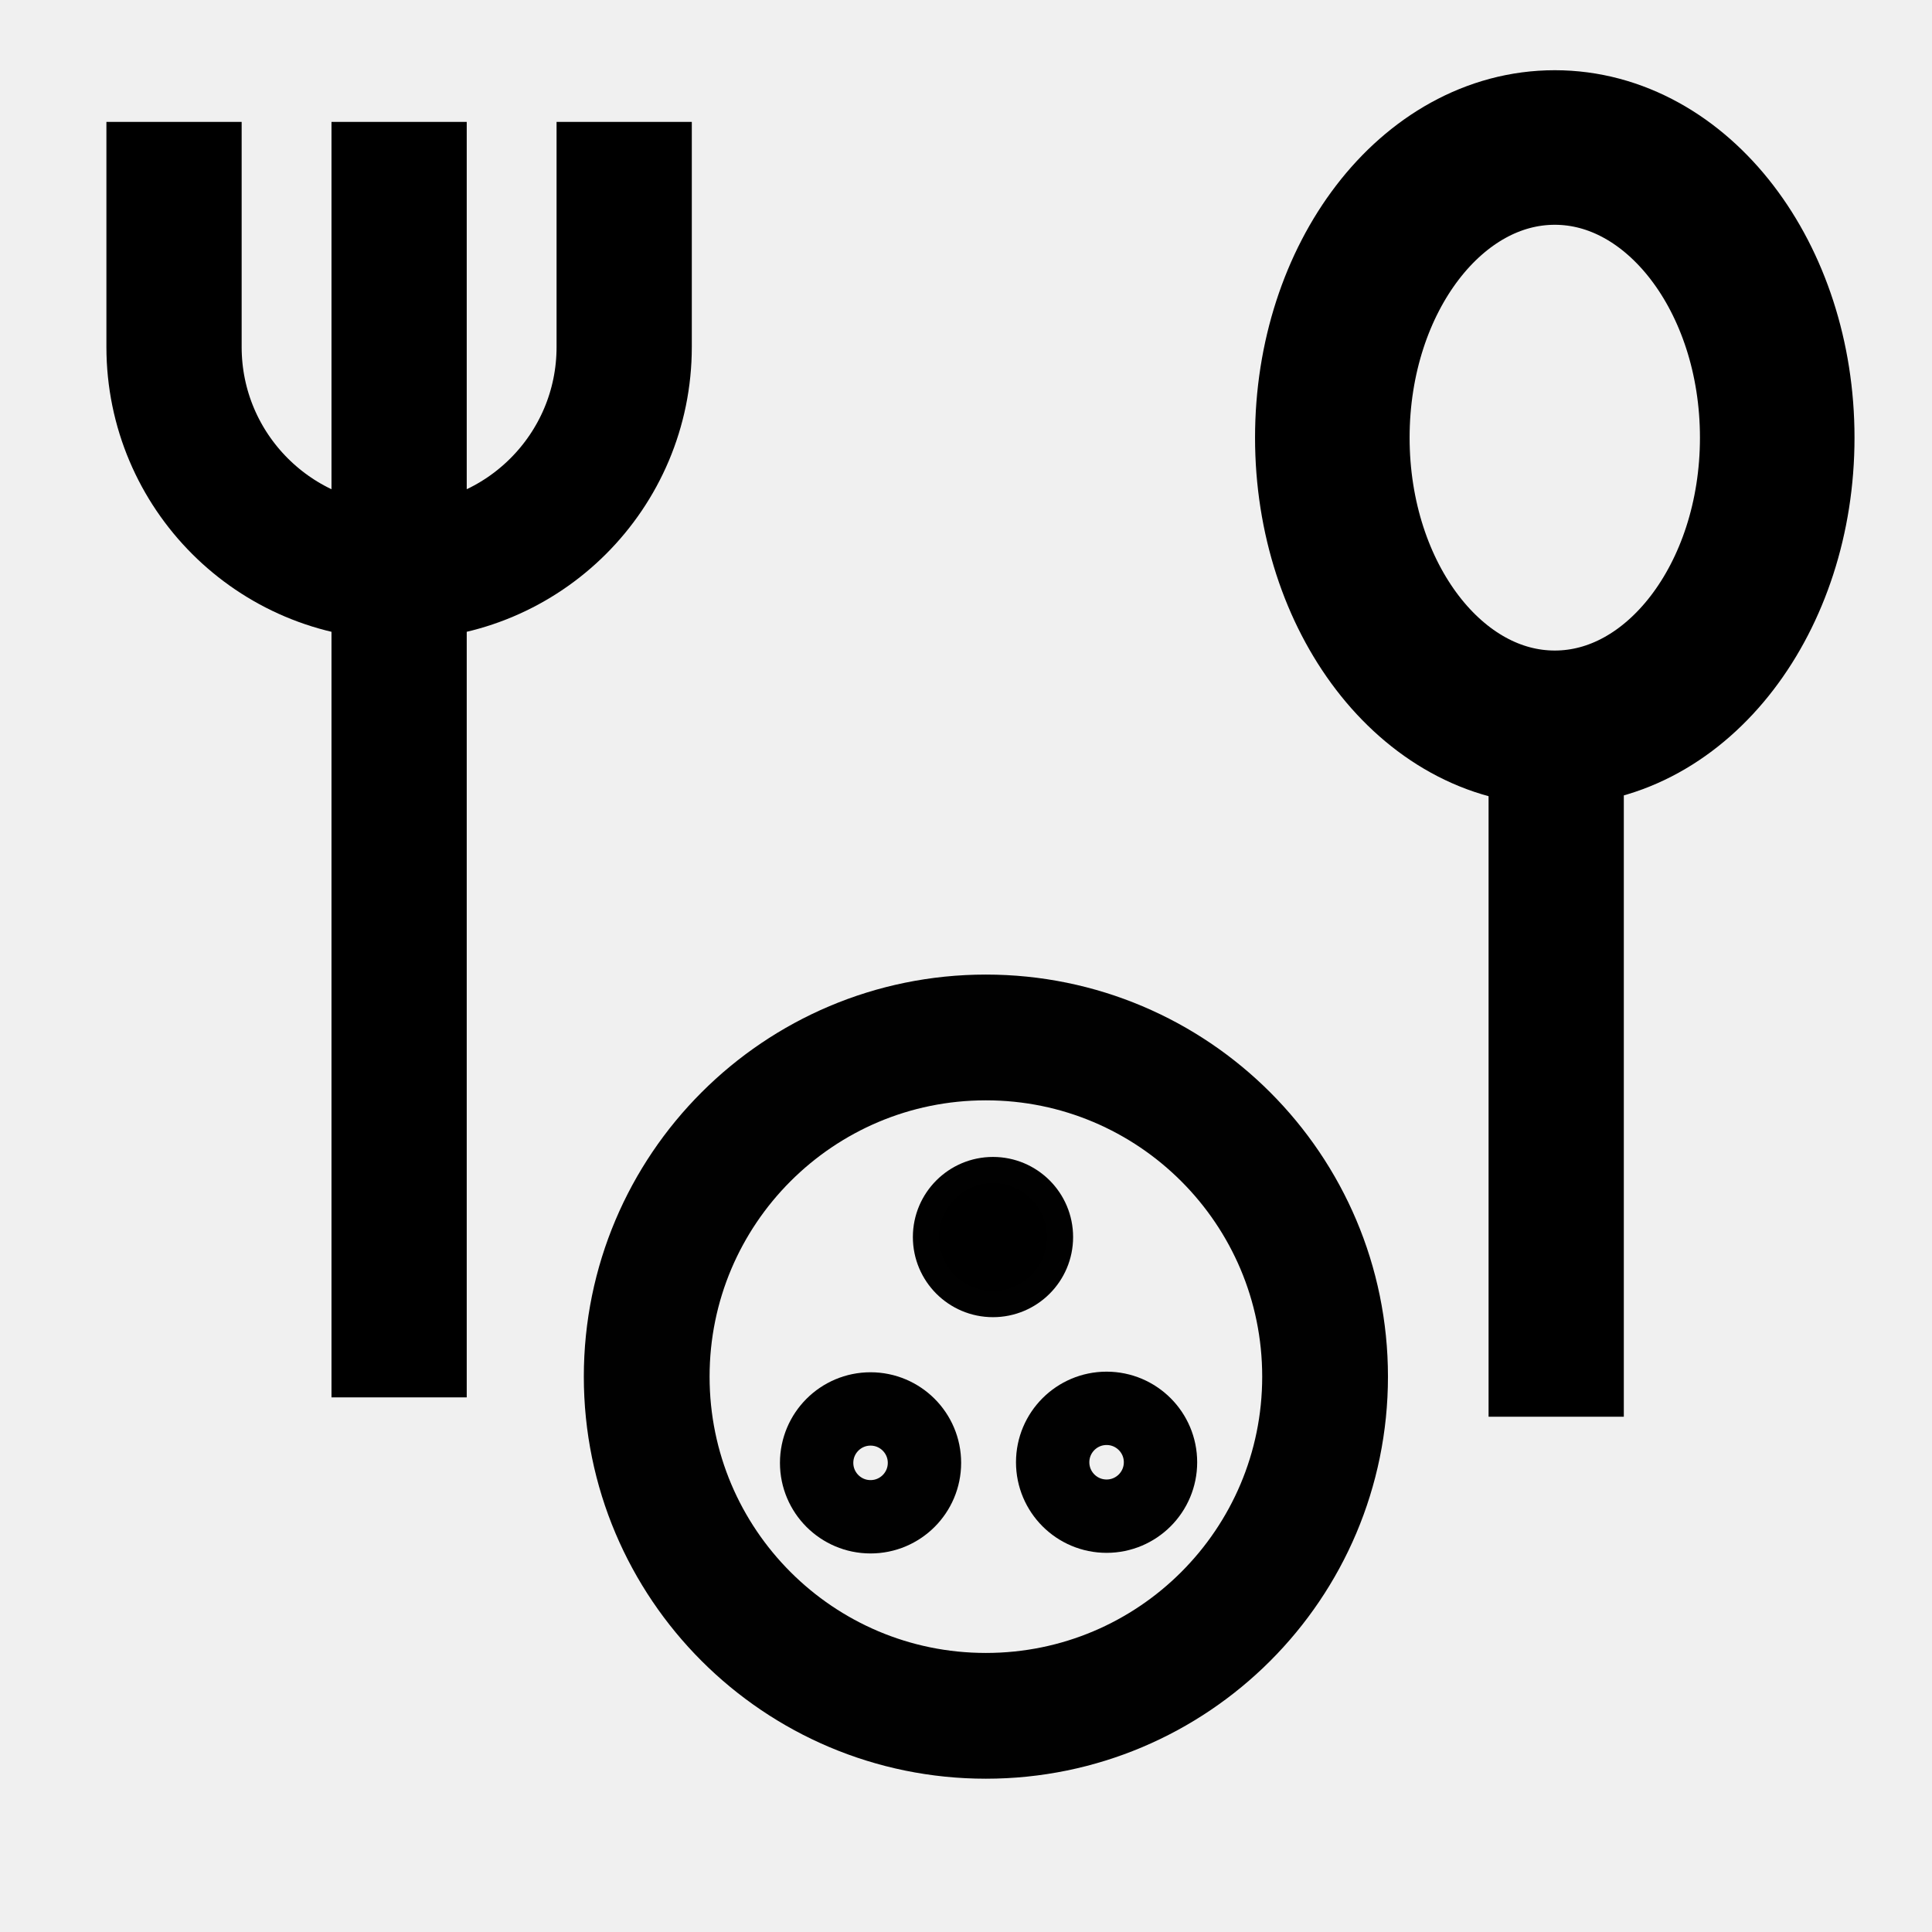
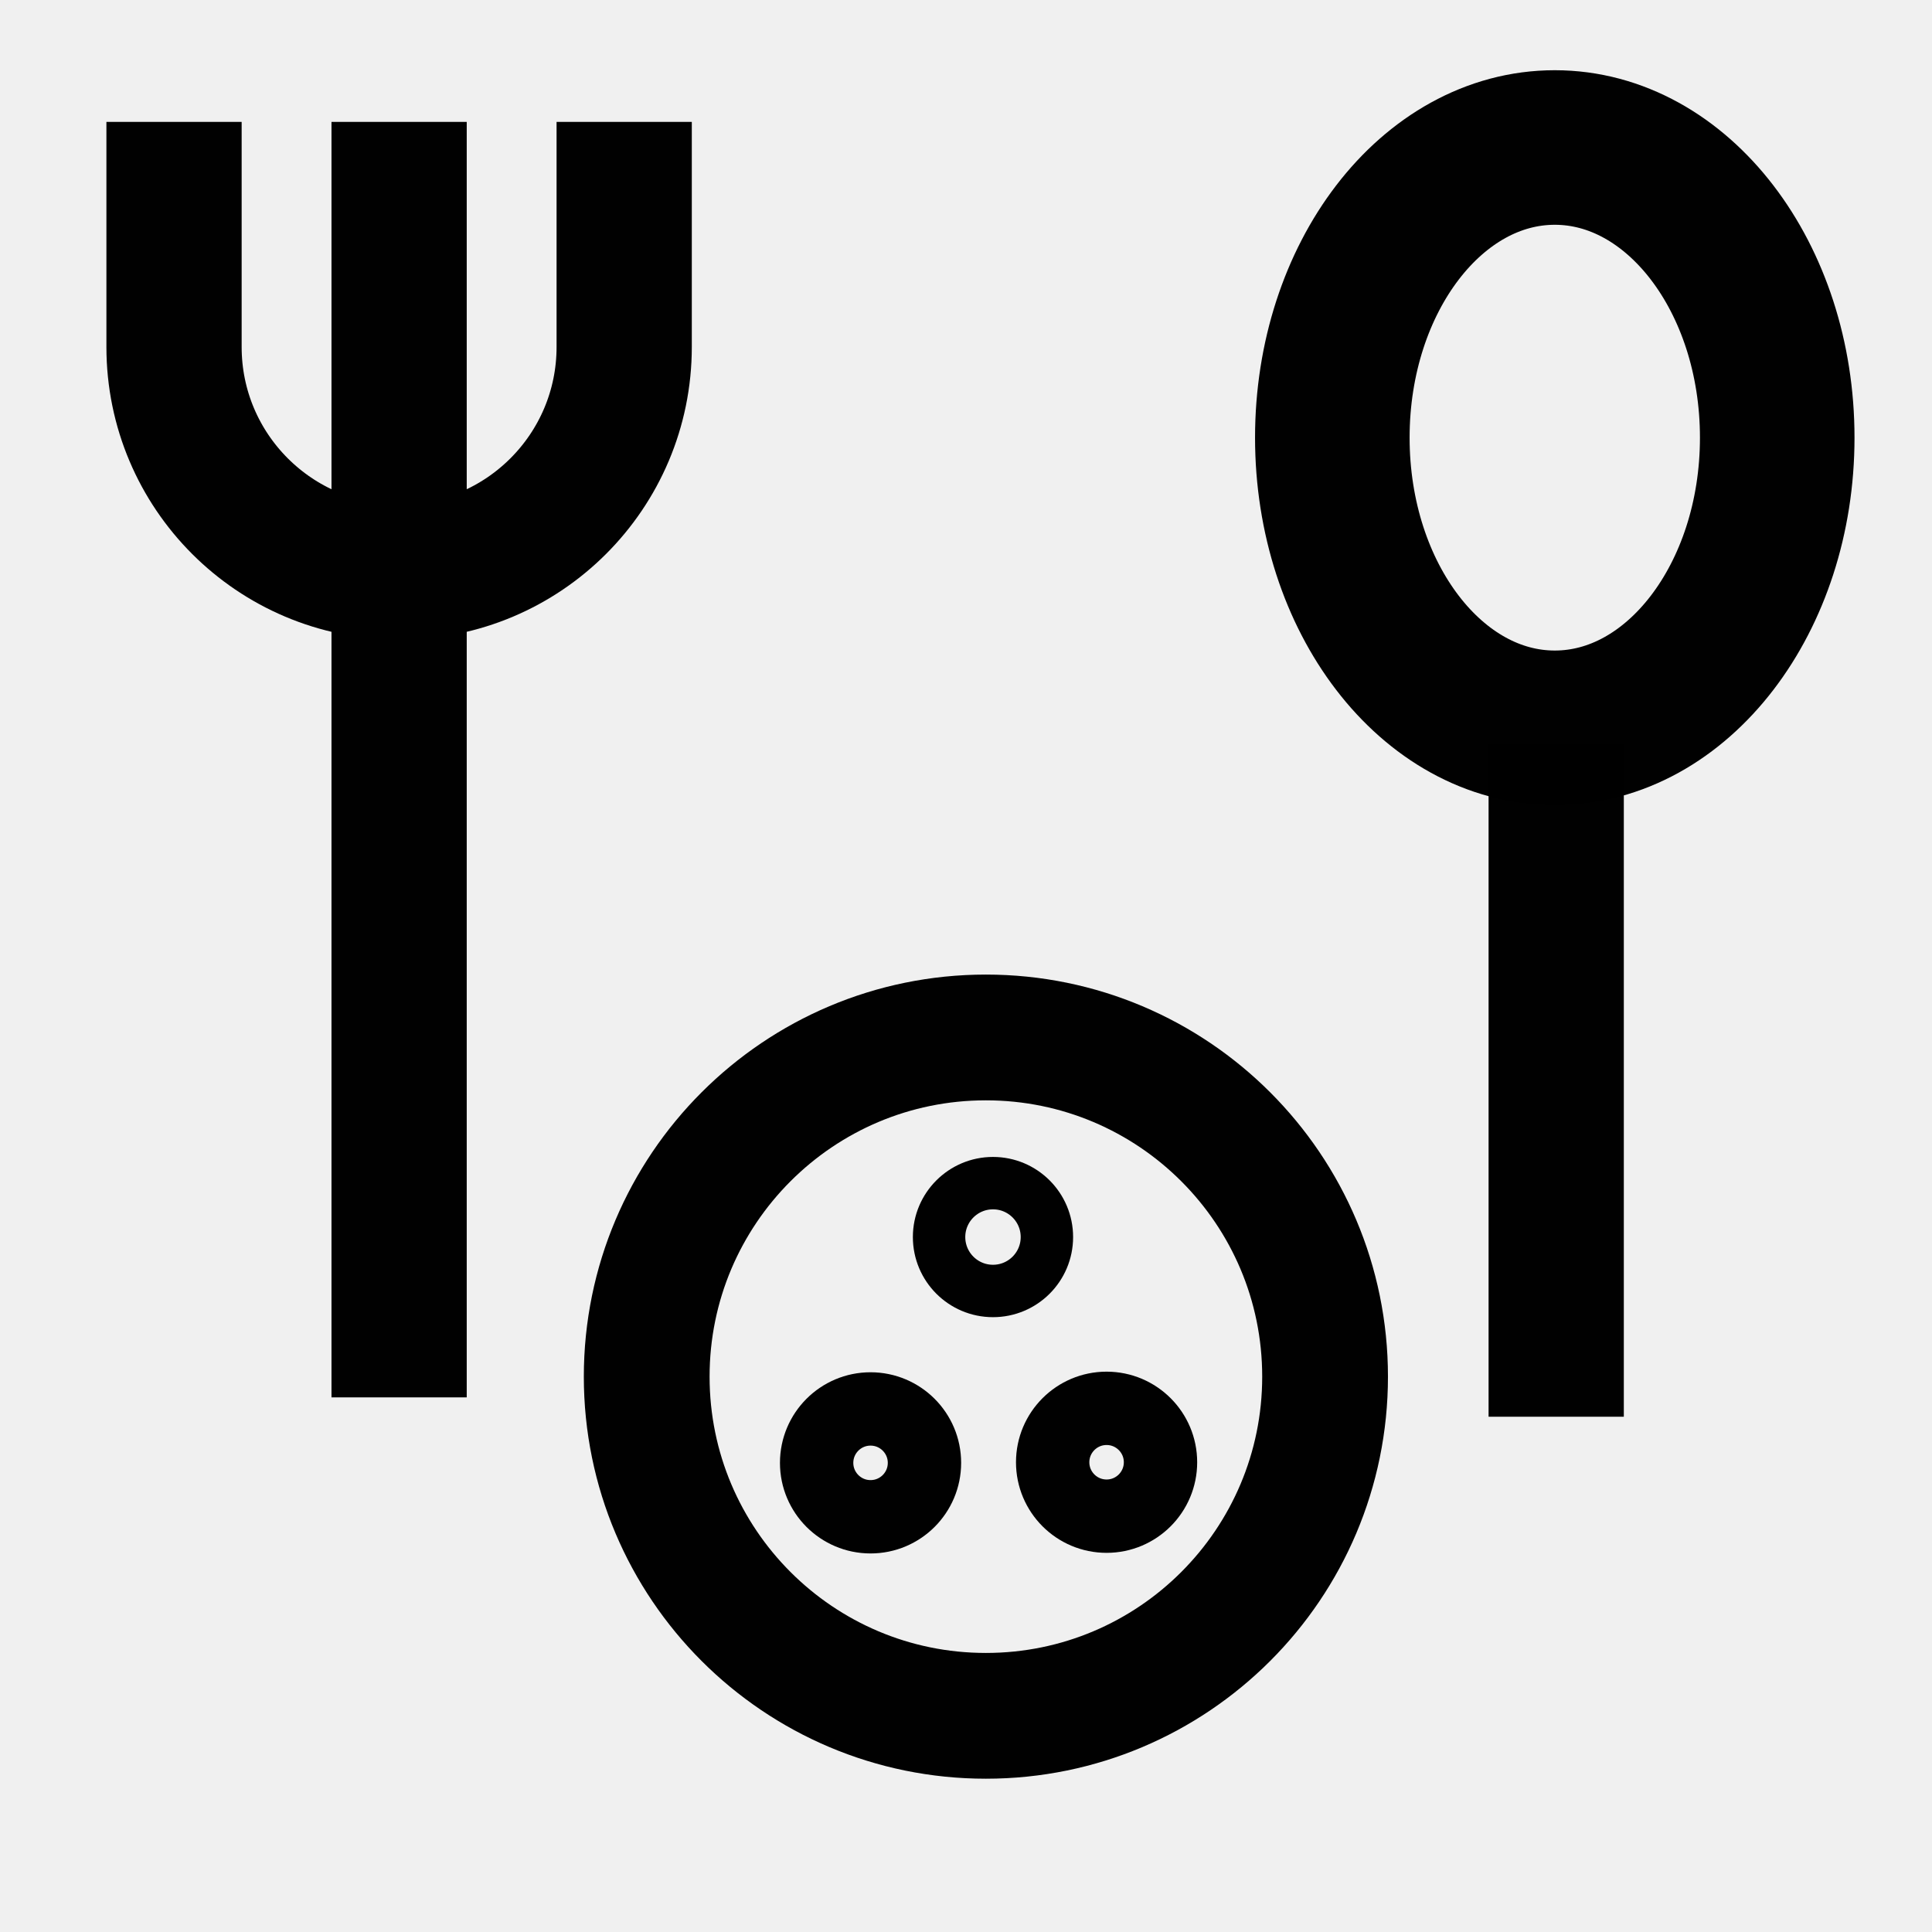
<svg xmlns="http://www.w3.org/2000/svg" width="1000" height="1000" viewBox="0 0 64 64" version="1.1" id="svg4">
  <defs id="defs4" />
-   <path d="M 13.221,4.038 V 46.29 M 5.765,4.038 v 7.456 a 7.456,7.456 0 1 0 14.912,0 V 4.038" id="path2" style="fill:#ffffff;fill-opacity:0;stroke:#000000;stroke-width:4.48;stroke-dasharray:none;stroke-opacity:1" />
-   <circle style="fill:none;stroke:#000000;stroke-width:4.166;stroke-linejoin:round;stroke-dasharray:none;stroke-opacity:0.993" cx="32.659" cy="45.603" r="11.236" id="circle1" />
-   <circle style="fill:none;stroke:#000000;stroke-width:2.43;stroke-linejoin:round;stroke-dasharray:none;stroke-opacity:0.993" cx="28.838" cy="48.459" r="1.786" id="circle2" />
-   <circle style="fill:none;stroke:#000000;stroke-width:2.43;stroke-linejoin:round;stroke-dasharray:none;stroke-opacity:0.993" cx="36.657" cy="48.439" r="1.786" id="circle3" />
-   <circle style="fill:#000000;fill-opacity:1;stroke:#000000;stroke-width:1.736;stroke-linejoin:round;stroke-dasharray:none;stroke-opacity:0.993" cx="32.894" cy="40.979" r="1.786" id="circle4" />
-   <path d="M 51.551,24.659 V 46.931" id="path4" style="fill:none;fill-opacity:1;stroke:#000000;stroke-width:4.48;stroke-dasharray:none;stroke-opacity:1" />
-   <ellipse style="fill:none;fill-rule:evenodd;stroke:#000000;stroke-width:5.12" id="path1" cx="51.504" cy="14.498" rx="7.369" ry="9.612" />
+   <path d="M 13.221,4.038 V 46.29 M 5.765,4.038 v 7.456 a 7.456,7.456 0 1 0 14.912,0 V 4.038" id="path2" style="fill:#000000;fill-opacity:0;stroke:#000000;stroke-width:4.48;stroke-dasharray:none;stroke-opacity:0.996" />
+   <circle style="fill:#000000;stroke:#000000;stroke-width:4.166;stroke-linejoin:round;stroke-dasharray:none;stroke-opacity:0.996;fill-opacity:0" cx="32.659" cy="45.603" r="11.236" id="circle1" />
+   <circle style="fill:#000000;stroke:#000000;stroke-width:2.43;stroke-linejoin:round;stroke-dasharray:none;stroke-opacity:0.996;fill-opacity:0" cx="28.838" cy="48.459" r="1.786" id="circle2" />
+   <circle style="fill:#000000;stroke:#000000;stroke-width:2.43;stroke-linejoin:round;stroke-dasharray:none;stroke-opacity:0.996;fill-opacity:0" cx="36.657" cy="48.439" r="1.786" id="circle3" />
+   <circle style="fill:#000000;fill-opacity:0;stroke:#000000;stroke-width:1.736;stroke-linejoin:round;stroke-dasharray:none;stroke-opacity:0.996" cx="32.894" cy="40.979" r="1.786" id="circle4" />
+   <path d="M 51.551,24.659 V 46.931" id="path4" style="fill:#000000;fill-opacity:0;stroke:#000000;stroke-width:4.48;stroke-dasharray:none;stroke-opacity:0.996" />
+   <ellipse style="fill:#000000;fill-rule:evenodd;stroke:#000000;stroke-width:5.12;fill-opacity:0;stroke-opacity:0.996" id="path1" cx="51.504" cy="14.498" rx="7.369" ry="9.612" />
</svg>
